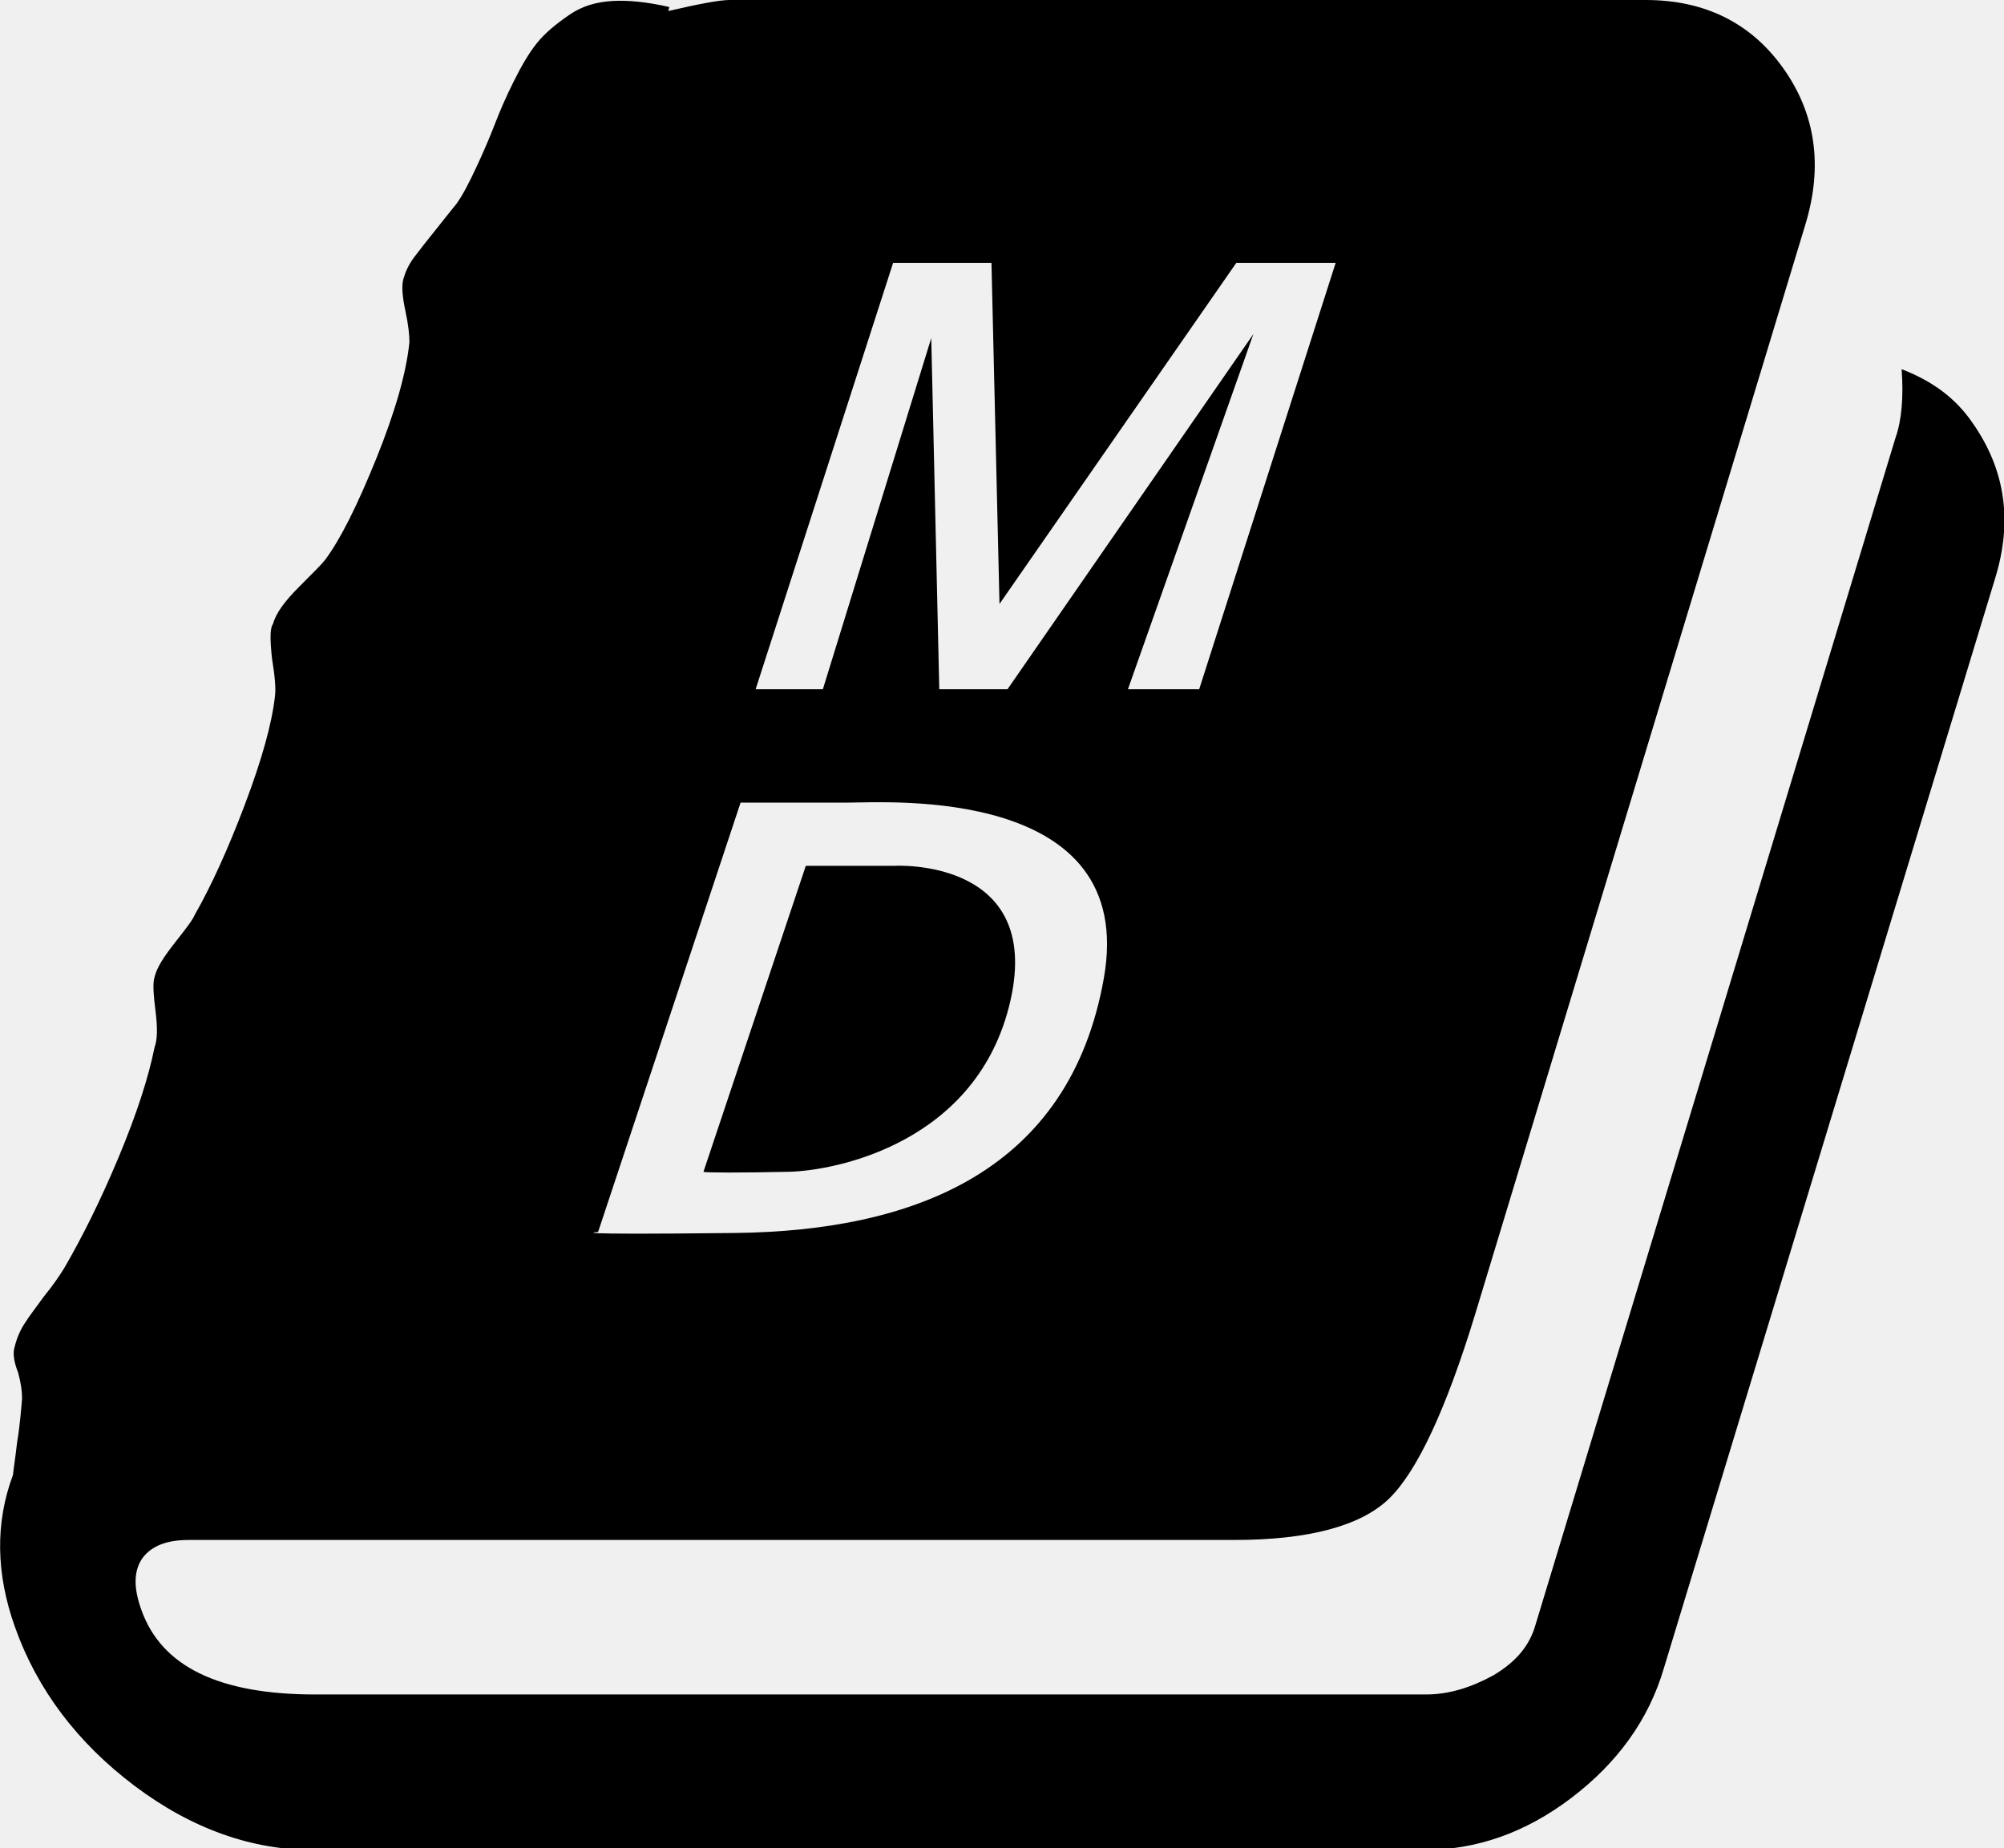
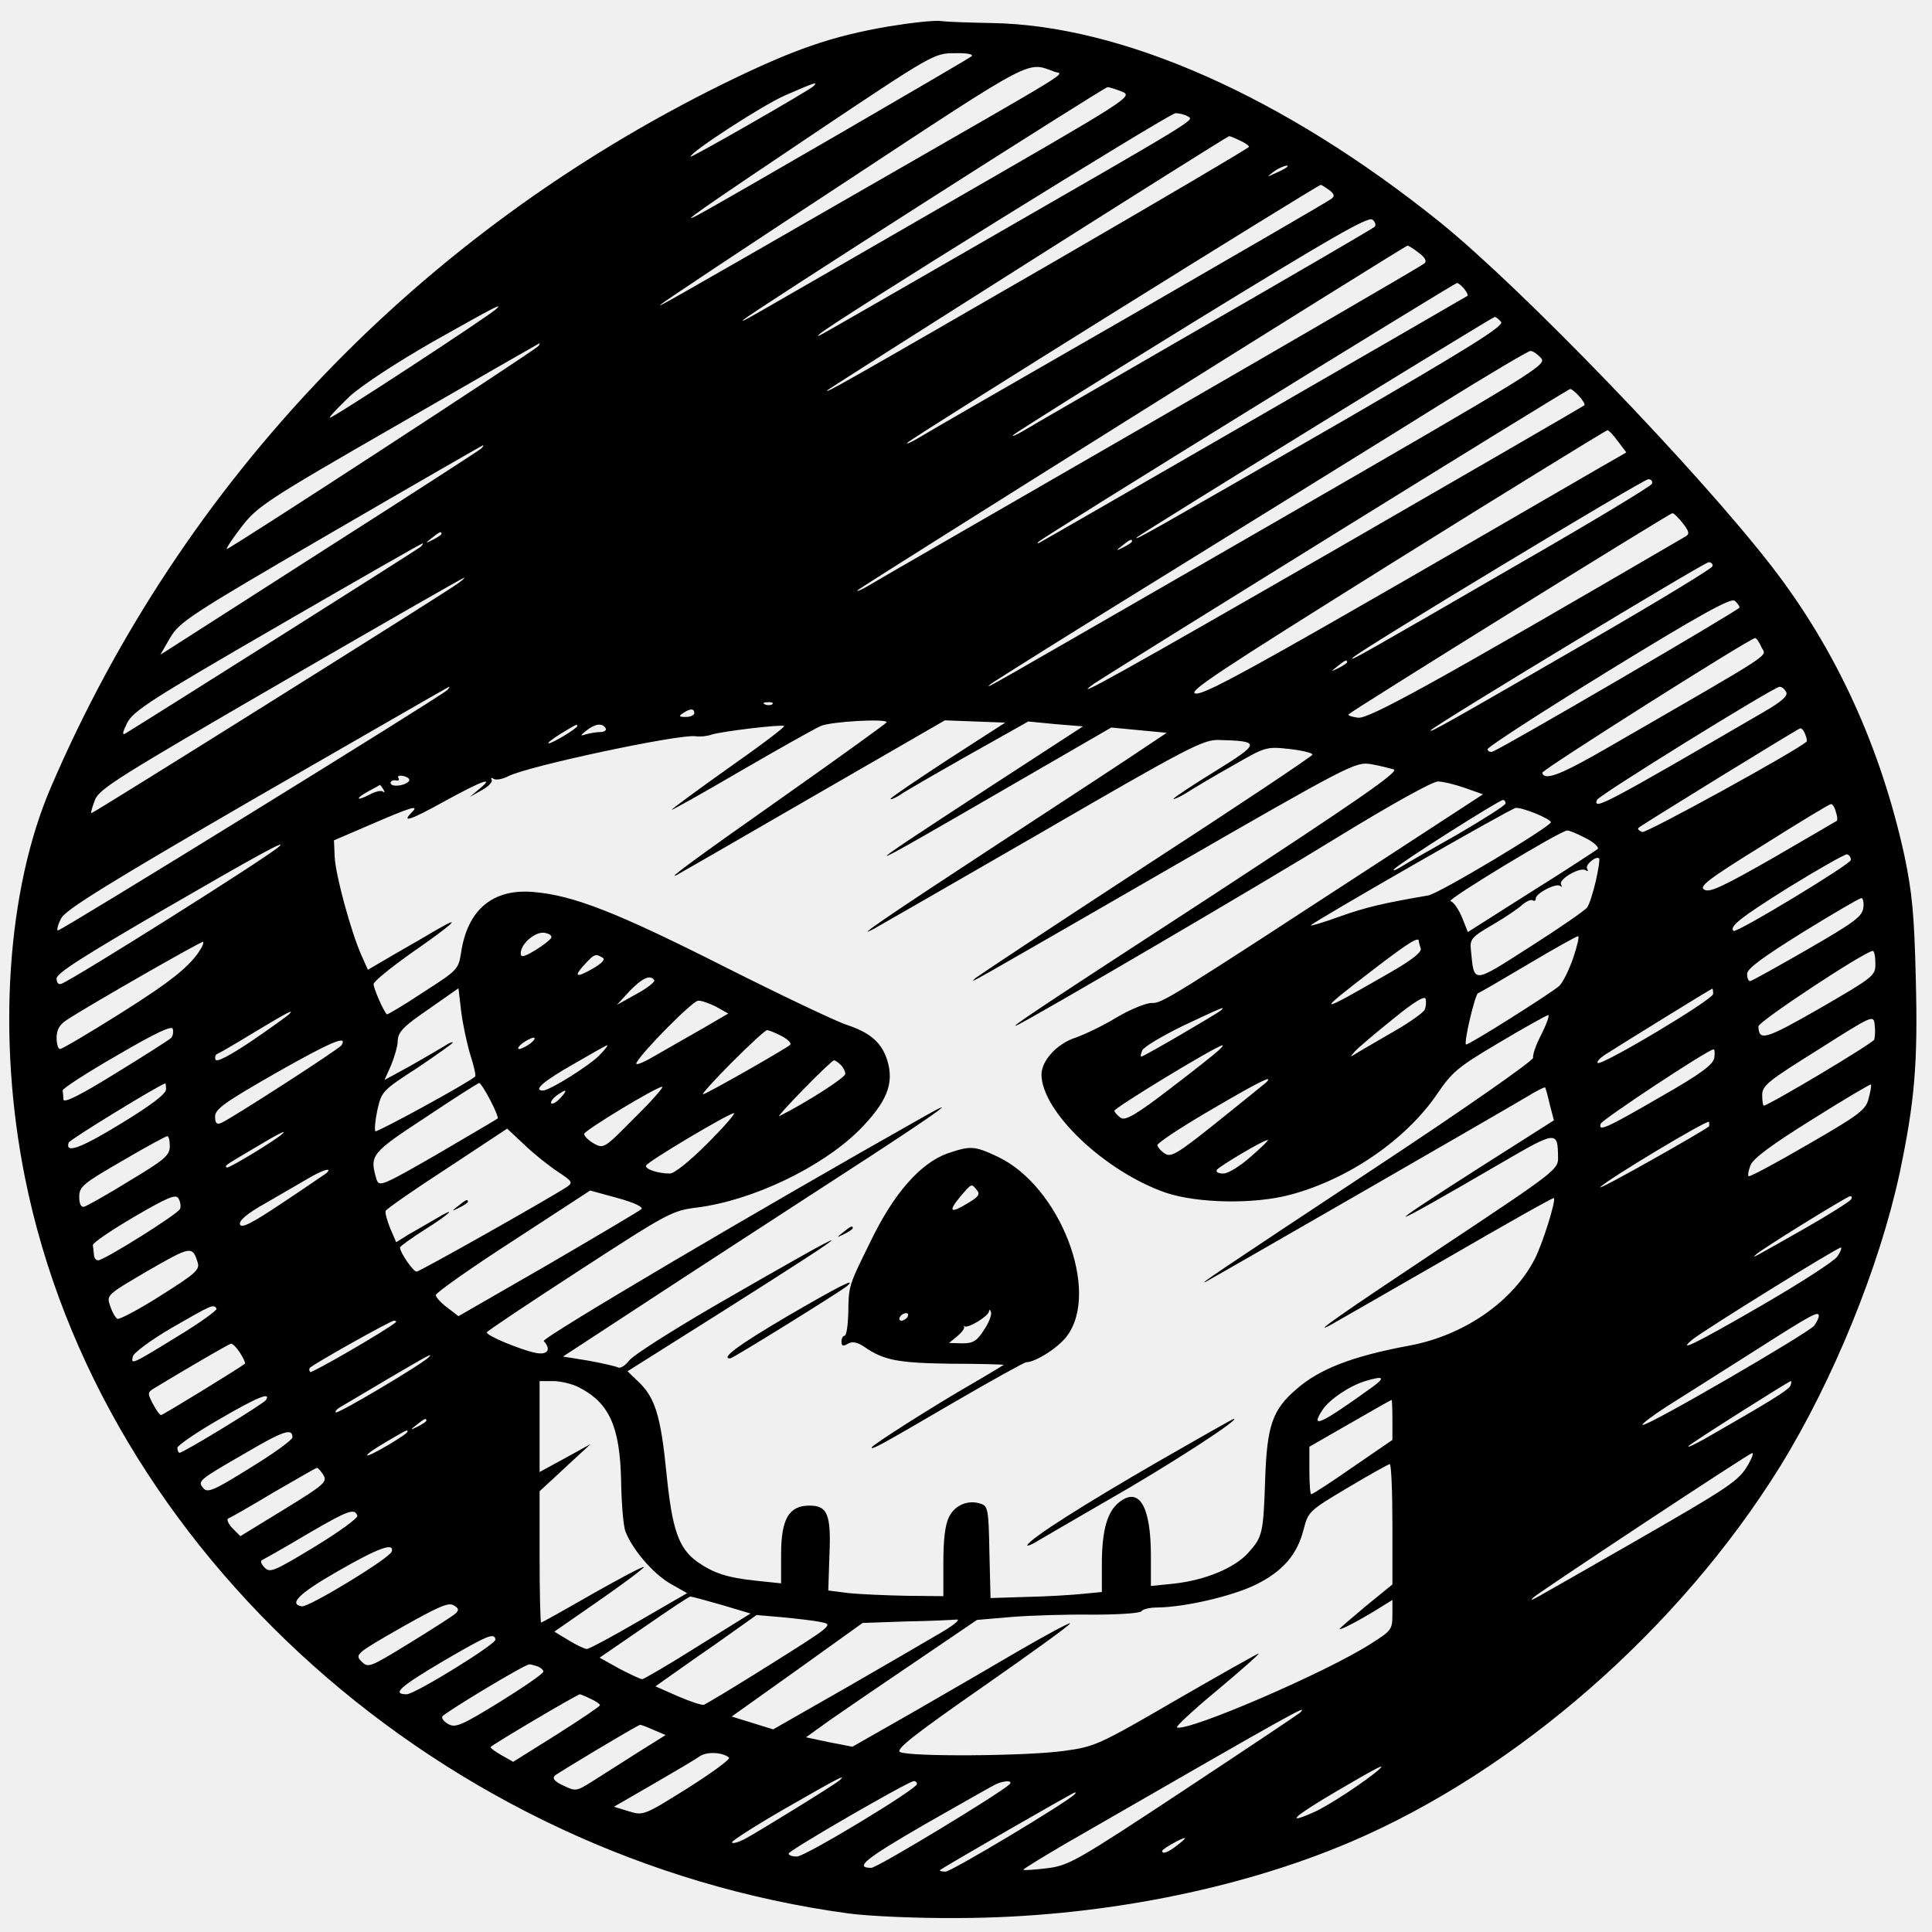
- <svg xmlns="http://www.w3.org/2000/svg" viewBox="0 0 199.7 184.2">
-   <style>
-     @media (prefers-color-scheme: dark) {
-       svg { fill: white; }
-     }
-   </style>
-   <path d="M189.5,36.8c0.2,2.8,0,5.1-0.6,6.8L153,162c-0.6,2.1-2,3.7-4.2,5c-2.2,1.2-4.4,1.9-6.7,1.9H31.4c-9.6,0-15.3-2.8-17.3-8.4   c-0.8-2.2-0.8-3.9,0.1-5.2c0.9-1.2,2.4-1.8,4.6-1.8H123c7.4,0,12.6-1.4,15.4-4.1s5.7-8.9,8.6-18.4l32.9-108.6   c1.8-5.9,1-11.1-2.2-15.6S169.9,0,164,0H72.7c-1,0-3.1,0.4-6.1,1.1l0.1-0.4C64.5,0.2,62.6,0,61,0.1s-3,0.5-4.3,1.4   c-1.3,0.9-2.4,1.8-3.2,2.8S52,6.5,51.2,8.1c-0.8,1.6-1.4,3-1.9,4.3s-1.1,2.7-1.8,4.2c-0.7,1.5-1.3,2.7-2,3.7c-0.5,0.6-1.2,1.5-2,2.5   s-1.6,2-2.2,2.8s-0.9,1.5-1.1,2.2c-0.2,0.7-0.1,1.8,0.2,3.2c0.3,1.4,0.4,2.4,0.4,3.1c-0.3,3-1.4,6.9-3.3,11.6   c-1.9,4.7-3.6,8.1-5.1,10.1c-0.3,0.4-1.2,1.3-2.6,2.7c-1.4,1.4-2.3,2.6-2.6,3.7c-0.3,0.4-0.3,1.5-0.1,3.4c0.3,1.8,0.4,3.1,0.3,3.8   c-0.3,2.7-1.3,6.3-3,10.8c-1.7,4.5-3.4,8.2-5,11c-0.2,0.5-0.9,1.4-2,2.8c-1.1,1.4-1.8,2.5-2,3.4c-0.2,0.6-0.1,1.8,0.1,3.4   c0.2,1.6,0.2,2.8-0.1,3.6c-0.6,3-1.8,6.7-3.6,11c-1.8,4.3-3.6,7.9-5.4,11c-0.5,0.8-1.1,1.7-2,2.8c-0.8,1.1-1.5,2-2,2.8   s-0.8,1.6-1,2.5c-0.1,0.5,0,1.3,0.4,2.3c0.3,1.1,0.4,1.9,0.4,2.6c-0.1,1.1-0.2,2.6-0.5,4.4c-0.2,1.8-0.4,2.9-0.4,3.2   c-1.8,4.8-1.7,9.9,0.2,15.2c2.2,6.2,6.2,11.5,11.9,15.8c5.7,4.3,11.7,6.4,17.8,6.4h110.7c5.2,0,10.1-1.7,14.7-5.2s7.7-7.8,9.2-12.9   l33-108.6c1.8-5.8,1-10.9-2.2-15.5C194.9,39.7,192.6,38,189.5,36.8z M59.6,122.8L73.8,80c0,0,7,0,10.8,0s28.8-1.7,25.4,17.5   c-3.4,19.2-18.8,25.2-36.8,25.4S59.6,122.8,59.6,122.8z M78.6,116.8c4.7-0.1,18.9-2.9,22.1-17.1S89.2,86.3,89.2,86.3l-8.9,0   l-10.2,30.5C70.2,116.9,74,116.9,78.6,116.8z M75.3,68.7L89,26.2h9.8l0.8,34l23.6-34h9.9l-13.6,42.5h-7.1l12.5-35.4l-24.5,35.4h-6.8   l-0.8-35L82,68.7H75.3z" />
+ <svg xmlns="http://www.w3.org/2000/svg" version="1.0" width="512pt" height="512pt" viewBox="0 0 512 512" preserveAspectRatio="xMidYMid meet">
+   <g transform="translate(0,512) scale(0.1,-0.1)" fill="#000000" stroke="none">
+     <path d="M2355 5050 c-151 -26 -250 -60 -434 -150 -810 -398 -1437 -1053 -1786 -1866 -117 -272 -143 -664 -69 -1034 199 -993 1109 -1806 2184 -1951 52 -7 183 -13 290 -12 365 1 740 74 1040 202 440 188 870 564 1137 994 141 228 264 531 317 777 40 190 49 291 43 518 -4 171 -10 228 -30 324 -63 288 -181 546 -351 766 -198 256 -665 740 -881 914 -413 332 -842 522 -1189 527 -56 1 -114 3 -131 5 -16 3 -79 -4 -140 -14z m220 -79 c-9 -8 -674 -394 -728 -422 -50 -26 9 15 310 217 315 211 319 213 373 213 33 1 50 -3 45 -8z m219 -41 c25 -9 75 22 -494 -305 -553 -318 -557 -320 -549 -312 3 4 221 149 485 322 510 336 485 322 558 295z m-639 -39 c-13 -12 -325 -191 -325 -186 0 12 189 135 250 162 80 35 90 38 75 24z m819 -14 c29 -13 20 -18 -480 -306 -560 -323 -531 -307 -523 -298 12 14 955 616 964 616 6 0 23 -6 39 -12z m175 -66 c15 -10 31 -1 -569 -346 -445 -256 -417 -241 -409 -231 21 23 928 586 944 586 11 0 26 -4 34 -9z m136 -63 c14 -6 25 -14 25 -17 0 -3 -226 -136 -502 -296 -573 -331 -626 -361 -615 -349 6 6 1055 671 1064 673 1 1 14 -4 28 -11z m124 -72 c-2 -2 -15 -9 -29 -15 -24 -11 -24 -11 -6 3 16 13 49 24 35 12z m114 -60 c13 -10 15 -16 5 -23 -7 -6 -249 -146 -538 -313 -289 -166 -541 -311 -560 -323 -19 -11 -30 -15 -25 -10 12 13 1087 683 1095 683 3 0 13 -7 23 -14z m120 -97 c-4 -4 -208 -123 -453 -264 -245 -142 -461 -266 -480 -278 -19 -11 -30 -15 -25 -10 6 6 219 140 474 297 368 226 467 283 478 274 8 -6 10 -15 6 -19z m117 -69 c16 -12 22 -22 15 -28 -5 -5 -332 -195 -725 -422 -393 -227 -731 -421 -750 -433 -19 -11 -31 -16 -27 -11 9 9 1449 912 1457 913 3 0 16 -8 30 -19z m120 -95 c7 -9 11 -17 9 -19 -4 -3 -1113 -643 -1134 -654 -5 -3 -7 -2 -3 2 9 11 1101 685 1109 686 4 0 12 -7 19 -15z m-2565 -54 c-23 -21 -437 -292 -441 -288 -2 2 22 27 53 57 35 31 125 90 223 146 162 91 184 103 165 85z m2663 -34 c9 -10 -80 -66 -420 -263 -507 -292 -556 -320 -545 -308 10 10 940 583 948 584 4 0 11 -6 17 -13z m-2551 -64 c-16 -16 -822 -541 -826 -538 -2 2 16 29 40 60 41 53 66 70 414 270 204 118 372 214 374 215 2 0 1 -3 -2 -7z m2657 -32 c16 -18 -11 -34 -716 -441 -802 -462 -757 -437 -743 -423 6 5 224 142 485 303 261 162 579 358 705 437 127 79 235 143 241 143 6 0 18 -8 28 -19z m101 -101 c10 -11 16 -22 14 -24 -2 -2 -292 -170 -644 -373 -584 -336 -727 -416 -656 -365 38 26 1255 781 1262 781 3 1 14 -8 24 -19z m103 -120 l22 -29 -68 -39 c-888 -515 -1045 -603 -1073 -600 -25 3 58 57 528 351 306 191 560 347 563 347 3 0 16 -13 28 -30z m-3013 -19 c-6 -5 -185 -121 -400 -258 -214 -137 -403 -258 -420 -269 l-30 -19 26 45 c25 42 50 59 425 277 220 128 401 232 404 233 2 0 0 -4 -5 -9z m3103 -93 c-2 -6 -159 -101 -349 -210 -418 -242 -457 -264 -444 -251 19 20 770 473 783 473 8 0 12 -5 10 -12z m82 -105 c16 -21 18 -28 8 -34 -665 -388 -841 -485 -869 -481 -16 2 -28 6 -25 9 9 10 851 533 858 533 4 0 16 -12 28 -27z m-3290 -28 c0 -2 -10 -9 -22 -15 -22 -11 -22 -10 -4 4 21 17 26 19 26 11z m1830 -20 c0 -2 -10 -9 -22 -15 -22 -11 -22 -10 -4 4 21 17 26 19 26 11z m-1885 -14 c-8 -7 -695 -441 -783 -495 -9 -5 -7 4 5 28 16 32 63 62 398 256 209 121 382 220 385 220 2 0 0 -4 -5 -9z m3423 -52 c-2 -6 -145 -93 -318 -193 -379 -219 -437 -252 -428 -241 15 16 723 444 736 445 8 0 12 -5 10 -11z m-3327 -47 c-55 -38 -966 -609 -969 -607 -2 1 3 18 10 36 12 29 67 63 493 310 264 153 482 278 485 278 3 0 -6 -8 -19 -17z m3399 -62 c0 -6 -630 -374 -655 -382 -5 -2 -12 1 -13 6 -2 5 142 98 319 207 244 150 326 195 336 187 7 -6 13 -14 13 -18z m58 -105 c12 -27 52 -1 -405 -265 -128 -74 -170 -90 -176 -68 -2 7 548 355 564 357 3 1 11 -10 17 -24z m-1098 -40 c0 -2 -10 -9 -22 -15 -22 -11 -22 -10 -4 4 21 17 26 19 26 11z m-2385 -74 c-22 -20 -1028 -641 -1032 -637 -3 2 1 17 9 32 10 22 123 92 518 321 278 160 507 292 510 293 2 0 0 -4 -5 -9z m3549 -6 c4 -10 -15 -26 -62 -53 -421 -245 -450 -260 -440 -232 4 12 468 299 484 300 7 0 14 -7 18 -15z m-2687 -31 c-3 -3 -12 -4 -19 -1 -8 3 -5 6 6 6 11 1 17 -2 13 -5z m-207 -24 c0 -5 -10 -10 -22 -10 -19 0 -20 2 -8 10 19 13 30 13 30 0z m510 -24 c0 -2 -123 -91 -272 -196 -243 -171 -316 -225 -283 -208 6 3 167 96 359 207 l350 202 80 -3 80 -3 -152 -98 c-84 -55 -152 -101 -152 -104 0 -3 10 1 23 9 12 9 94 56 182 106 l160 90 72 -7 73 -6 -260 -169 c-357 -233 -354 -233 55 4 l280 162 73 -7 74 -7 -54 -36 c-29 -20 -204 -135 -388 -255 -307 -201 -390 -258 -335 -229 11 6 211 121 445 256 391 227 429 246 470 245 112 -3 111 -8 -10 -83 -60 -37 -110 -70 -110 -73 0 -2 15 4 33 15 17 11 72 44 122 72 89 51 90 52 153 45 35 -4 62 -11 60 -15 -2 -5 -201 -138 -443 -295 -242 -158 -444 -292 -450 -297 -13 -14 -56 -38 508 287 489 282 499 286 540 280 23 -4 50 -11 61 -14 14 -6 -96 -82 -478 -332 -463 -301 -547 -357 -521 -346 38 17 655 378 851 499 142 87 252 148 265 147 13 0 45 -8 71 -17 l48 -17 -253 -165 c-583 -380 -597 -389 -625 -388 -15 0 -57 -17 -94 -39 -36 -22 -85 -45 -108 -53 -49 -16 -90 -61 -90 -98 1 -98 168 -257 330 -313 84 -28 234 -31 330 -5 154 41 306 146 388 266 40 59 55 72 165 137 67 40 125 72 130 73 4 0 -4 -23 -18 -51 -15 -28 -24 -56 -22 -62 2 -7 -184 -137 -419 -292 -434 -287 -466 -309 -449 -302 11 5 775 445 849 489 26 16 49 28 51 26 1 -2 7 -22 12 -45 l11 -42 -192 -122 c-282 -180 -269 -178 49 7 151 88 153 88 154 17 1 -32 -7 -38 -302 -234 -281 -187 -352 -237 -302 -211 11 6 148 85 305 175 157 91 286 164 288 162 6 -6 -29 -118 -50 -160 -58 -114 -188 -204 -333 -231 -151 -28 -239 -62 -300 -116 -63 -54 -77 -97 -82 -233 -5 -150 -7 -157 -44 -199 -36 -41 -115 -74 -200 -83 l-59 -6 0 80 c0 131 -31 184 -84 142 -32 -25 -46 -75 -46 -166 l0 -72 -52 -5 c-29 -3 -96 -7 -148 -8 l-95 -3 -3 122 c-2 113 -4 122 -23 128 -33 11 -68 -3 -84 -35 -10 -20 -15 -58 -15 -120 l0 -90 -97 1 c-54 1 -123 4 -153 7 l-55 7 3 91 c5 111 -5 134 -53 134 -54 0 -75 -35 -75 -129 l0 -77 -67 7 c-76 8 -112 20 -155 50 -50 36 -67 86 -82 237 -15 150 -30 199 -75 241 l-28 27 257 162 c382 242 379 245 -15 18 -121 -70 -228 -138 -238 -152 -10 -13 -23 -21 -29 -18 -5 3 -40 11 -78 18 l-68 11 321 210 c177 115 401 261 497 323 182 119 231 155 144 106 -447 -252 -1021 -591 -1013 -598 21 -23 10 -38 -23 -31 -41 9 -128 45 -128 54 0 3 111 77 245 164 237 154 247 159 313 167 147 19 329 106 429 205 72 73 93 122 75 183 -15 49 -45 75 -108 96 -28 9 -175 79 -326 155 -283 143 -398 188 -503 197 -109 10 -176 -47 -193 -160 -7 -45 -9 -47 -101 -106 -51 -34 -95 -60 -96 -58 -10 11 -35 69 -35 80 0 7 46 44 101 83 108 75 139 103 68 62 -24 -14 -75 -44 -114 -66 l-70 -41 -17 38 c-27 60 -69 213 -71 261 l-2 44 100 43 c104 45 127 52 107 32 -30 -30 -5 -22 85 28 102 56 136 68 93 33 l-25 -21 32 18 c18 10 29 22 26 27 -3 6 -1 7 5 3 6 -4 24 -1 39 7 53 27 448 111 495 106 13 -2 32 0 43 4 28 9 188 28 193 23 2 -3 -64 -53 -147 -111 -83 -59 -151 -109 -151 -111 0 -2 82 44 183 103 100 58 196 112 212 119 27 12 175 20 175 10z m-820 -10 c0 -6 -66 -46 -76 -46 -5 0 9 11 31 25 43 26 45 27 45 21z m75 -6 c3 -5 -3 -10 -14 -10 -10 0 -28 -3 -38 -6 -16 -5 -16 -4 1 10 23 18 42 21 51 6z m3179 -16 c4 -9 5 -18 4 -19 -25 -24 -426 -244 -436 -240 -8 3 -13 8 -10 11 10 9 423 263 429 264 4 0 10 -7 13 -16z m-3701 -125 c-13 -13 -48 -15 -48 -4 0 5 6 8 14 7 7 -2 10 1 7 6 -4 6 3 8 15 5 11 -3 17 -9 12 -14z m-67 -21 c4 -7 4 -10 -1 -6 -4 4 -20 1 -36 -8 -37 -19 -38 -10 -1 10 15 8 28 15 29 16 1 0 5 -6 9 -12z m2974 -37 c0 -5 -57 -41 -127 -82 -71 -40 -139 -79 -153 -88 -14 -8 -20 -10 -15 -4 13 15 278 183 288 183 4 0 7 -4 7 -9z m875 -22 c4 -11 5 -22 3 -24 -1 -1 -77 -45 -168 -98 -133 -76 -169 -93 -183 -85 -16 8 8 27 155 118 95 60 176 109 180 109 4 1 10 -8 13 -20z m-795 -5 c22 -9 40 -19 40 -23 -1 -12 -296 -189 -325 -194 -122 -21 -164 -31 -235 -56 -44 -16 -78 -26 -76 -23 13 13 532 311 543 311 7 1 31 -6 53 -15z m132 -65 c22 -11 36 -24 32 -29 -5 -4 -84 -56 -177 -114 l-167 -106 -16 40 c-9 21 -22 40 -30 42 -12 3 288 185 309 187 4 1 26 -8 49 -20z m-3463 -23 c-35 -31 -542 -350 -576 -363 -8 -3 -13 2 -13 14 0 14 73 60 288 185 240 139 327 187 301 164z m4166 -35 c0 -11 -304 -195 -311 -188 -12 11 18 35 144 114 81 50 152 90 157 89 6 -2 10 -8 10 -15z m-676 -56 c-7 -30 -17 -62 -23 -70 -6 -8 -74 -55 -151 -104 -155 -99 -148 -99 -157 -8 -3 28 2 34 57 66 33 19 68 43 79 53 10 9 23 15 28 12 4 -3 8 -1 8 5 0 14 55 42 65 33 5 -4 5 -2 2 4 -8 13 49 47 65 38 6 -4 8 -3 4 4 -6 10 24 35 32 27 2 -2 -2 -29 -9 -60z m709 -71 c-3 -23 -25 -39 -148 -110 -80 -46 -148 -84 -152 -84 -5 0 -8 9 -8 19 0 14 41 44 147 110 81 50 151 91 156 91 4 0 7 -12 5 -26z m-3477 -79 c-2 -5 -21 -20 -42 -33 -32 -19 -39 -20 -39 -8 0 25 39 58 63 54 12 -2 20 -7 18 -13z m2708 -54 c-11 -32 -28 -66 -37 -74 -26 -22 -243 -159 -247 -155 -6 6 24 133 32 136 4 1 64 36 133 77 69 41 128 74 132 74 4 1 -2 -26 -13 -58z m-3636 26 c-27 -46 -78 -87 -213 -172 -83 -52 -155 -95 -161 -95 -5 0 -9 13 -9 30 0 21 8 35 27 47 54 36 358 210 361 207 2 -1 0 -9 -5 -17z m3227 19 c0 -2 2 -11 5 -19 4 -9 -20 -29 -77 -62 -203 -117 -207 -116 -44 9 89 68 116 85 116 72z m1210 -60 c0 -32 -4 -35 -147 -118 -145 -83 -162 -88 -163 -48 0 13 282 199 303 200 4 0 7 -15 7 -34z m-3373 16 c8 -5 -2 -15 -28 -30 -44 -25 -50 -20 -17 15 23 25 27 26 45 15z m137 -60 c2 -4 -19 -21 -47 -36 l-52 -29 34 37 c34 35 55 44 65 28z m-488 -196 c10 -31 16 -57 13 -59 -20 -18 -261 -149 -264 -145 -3 3 -1 28 5 56 11 49 13 52 106 112 52 35 94 65 94 67 0 3 -10 -1 -22 -9 -13 -8 -54 -32 -91 -53 l-68 -37 17 38 c9 22 18 51 18 66 1 23 15 38 81 83 l80 56 7 -60 c4 -33 15 -85 24 -115z m3294 160 c0 -15 -297 -192 -306 -183 -3 3 5 12 18 21 47 30 283 176 286 176 1 0 2 -6 2 -14z m-764 -41 c-2 -7 -38 -33 -78 -56 -40 -23 -84 -49 -98 -57 -24 -15 -24 -15 -9 2 9 10 54 48 100 85 56 46 85 63 87 54 2 -8 1 -20 -2 -28z m-1878 7 l32 -18 -72 -42 c-40 -23 -97 -55 -126 -72 -31 -18 -50 -25 -45 -16 17 31 149 164 163 164 8 1 30 -7 48 -16z m1337 -10 c-12 -10 -204 -122 -210 -122 -3 0 -2 7 2 16 3 9 52 38 107 65 106 50 116 54 101 41z m-2470 -11 c-6 -5 -50 -37 -100 -71 -57 -38 -91 -56 -94 -48 -2 6 0 14 5 15 5 2 50 28 99 58 90 54 107 63 90 46z m4202 -66 c-4 -10 -280 -175 -293 -175 -2 0 -4 13 -4 28 0 25 15 37 148 120 145 92 147 93 150 67 2 -15 1 -32 -1 -40z m-4514 4 c-5 -5 -71 -47 -146 -93 -92 -57 -137 -80 -139 -70 0 8 -1 18 -2 24 -1 5 64 47 144 93 106 62 146 80 148 70 2 -9 0 -19 -5 -24z m1619 5 c17 -9 26 -19 22 -23 -16 -13 -223 -131 -231 -131 -4 0 30 38 77 85 47 47 88 85 93 85 4 0 22 -7 39 -16z m-1167 -24 c-6 -10 -296 -197 -319 -206 -12 -5 -16 0 -16 17 0 20 26 38 162 116 143 81 191 102 173 73z m501 5 c-11 -8 -25 -15 -30 -15 -6 0 -2 7 8 15 11 8 25 15 30 15 6 0 2 -7 -8 -15z m183 -31 c-24 -26 -132 -94 -150 -94 -27 0 0 24 79 69 48 28 89 51 91 51 3 0 -6 -12 -20 -26z m1641 13 c-8 -8 -66 -54 -129 -102 -87 -67 -118 -85 -130 -78 -8 5 -16 14 -18 19 -2 7 271 173 287 174 2 0 -2 -6 -10 -13z m1313 -21 c-4 -18 -36 -42 -141 -102 -145 -84 -167 -94 -160 -72 4 11 283 196 299 197 3 1 4 -10 2 -23z m-2315 -18 c7 -7 12 -17 12 -24 0 -10 -105 -77 -175 -112 -5 -2 24 30 65 72 41 42 77 76 80 76 3 0 11 -5 18 -12z m1127 -47 c-6 -5 -64 -52 -130 -105 -105 -84 -122 -94 -138 -83 -10 6 -19 17 -20 22 0 6 62 47 139 92 128 75 173 98 149 74z m-2915 -18 c0 -12 -41 -43 -120 -91 -108 -66 -148 -80 -138 -50 3 8 233 149 256 157 1 1 2 -7 2 -16z m859 -28 c13 -25 22 -47 20 -49 -2 -2 -74 -44 -159 -94 -146 -84 -155 -88 -162 -68 -19 65 -16 69 130 165 75 50 139 91 142 91 3 0 16 -20 29 -45z m3653 4 c-7 -30 -24 -43 -161 -122 -84 -49 -155 -87 -157 -84 -3 2 0 16 5 29 7 18 57 55 163 121 84 53 154 94 156 93 2 -2 -1 -19 -6 -37z m-3270 -51 c-81 -82 -82 -83 -109 -68 -14 8 -25 20 -25 25 2 10 190 124 207 125 5 0 -27 -37 -73 -82z m-197 52 c-10 -11 -21 -17 -24 -14 -3 3 3 12 13 20 28 20 32 17 11 -6z m390 -120 c-48 -48 -88 -80 -100 -80 -32 0 -66 12 -63 21 3 10 218 138 233 139 5 0 -26 -36 -70 -80z m2654 45 c-15 -13 -298 -173 -288 -161 18 20 285 180 288 173 1 -4 1 -10 0 -12z m-3051 -120 c38 -25 41 -29 25 -40 -47 -31 -391 -225 -399 -225 -9 0 -44 51 -44 64 0 3 29 24 65 47 69 43 91 66 28 28 -21 -12 -53 -31 -71 -41 l-32 -20 -16 37 c-8 20 -14 41 -12 46 2 5 75 56 163 113 l159 105 46 -43 c25 -24 65 -56 88 -71z m-730 100 c-15 -15 -143 -93 -147 -89 -6 5 -7 4 74 52 65 39 86 49 73 37z m-298 -32 c0 -25 -13 -36 -108 -93 -58 -36 -112 -66 -119 -68 -8 -2 -13 7 -13 26 0 27 9 35 113 95 61 36 115 65 120 66 4 1 7 -11 7 -26z m2865 -28 c-28 -25 -60 -45 -73 -45 -13 0 -21 4 -17 10 6 9 125 80 135 79 3 0 -17 -20 -45 -44z m-2450 -44 c-6 -4 -58 -40 -117 -79 -79 -53 -108 -68 -112 -57 -3 10 17 28 67 56 40 23 90 52 112 65 40 24 68 32 50 15z m835 -95 c-5 -5 -117 -71 -247 -147 l-238 -137 -30 23 c-16 12 -30 27 -30 33 0 6 92 71 205 144 l204 133 73 -20 c44 -12 68 -24 63 -29z m-1223 0 c-5 -13 -201 -136 -217 -136 -6 0 -11 7 -11 15 -1 8 -2 20 -3 25 -1 6 48 39 109 75 91 53 111 61 118 49 5 -8 7 -21 4 -28z m4428 25 c-3 -5 -58 -40 -123 -77 -141 -80 -139 -79 -130 -70 10 12 242 155 251 156 5 0 6 -4 2 -9z m-4381 -167 c6 -19 -7 -30 -99 -88 -58 -37 -110 -64 -114 -61 -5 3 -14 18 -19 34 -10 29 -10 29 101 94 113 65 117 66 131 21z m4345 16 c-8 -12 -99 -71 -203 -131 -171 -99 -224 -125 -181 -89 29 24 390 248 394 244 2 -2 -2 -13 -10 -24z m-4295 -138 c2 -4 -43 -37 -101 -72 -125 -77 -126 -77 -121 -55 1 9 48 44 103 76 106 61 111 64 119 51z m4246 -20 c0 -5 -6 -16 -12 -25 -16 -20 -448 -271 -455 -263 -3 2 26 24 63 48 38 24 141 89 229 145 160 102 175 110 175 95z m-3771 -16 c-21 -19 -223 -136 -227 -132 -3 4 -3 8 -1 11 11 11 214 125 223 125 5 0 7 -2 5 -4z m-413 -81 c9 -14 15 -27 13 -29 -12 -10 -217 -136 -222 -136 -4 0 -13 13 -22 30 -14 27 -14 30 2 40 89 54 199 118 205 119 4 1 15 -10 24 -24z m500 -12 c-17 -18 -241 -151 -246 -146 -3 2 2 8 10 13 8 5 65 38 125 74 109 64 125 73 111 59z m2498 -81 c-135 -97 -163 -110 -129 -58 19 28 71 63 113 76 50 15 55 10 16 -18z m-2101 2 c81 -41 110 -103 113 -249 1 -60 6 -121 12 -135 20 -49 72 -109 117 -136 l46 -26 -128 -74 c-70 -41 -132 -74 -138 -74 -5 0 -27 10 -48 23 l-38 23 121 84 c66 46 118 85 116 87 -2 3 -63 -30 -136 -71 -73 -42 -134 -76 -136 -76 -2 0 -4 78 -4 174 l0 174 68 63 67 62 -67 -37 -68 -37 0 121 0 120 35 0 c20 0 50 -7 68 -16z m3212 4 c-5 -12 -58 -44 -229 -142 -28 -15 -46 -24 -41 -18 10 10 266 172 271 172 2 0 1 -6 -1 -12z m-4040 -38 c-6 -10 -219 -140 -229 -140 -3 0 -6 6 -6 13 0 6 49 40 108 74 101 59 141 76 127 53z m2985 -53 l0 -53 -105 -72 c-57 -40 -107 -72 -110 -72 -3 0 -5 28 -5 63 l0 63 108 62 c59 34 108 62 110 62 1 0 2 -24 2 -53z m-2560 -2 c0 -2 -10 -9 -22 -15 -22 -11 -22 -10 -4 4 21 17 26 19 26 11z m-355 -44 c0 -7 -50 -43 -112 -81 -96 -60 -113 -67 -124 -54 -16 19 -14 21 111 93 102 60 125 67 125 42z m305 15 c0 -7 -102 -67 -107 -63 -2 3 20 18 49 35 58 34 58 34 58 28z m3553 -87 c-25 -44 -48 -59 -318 -214 -278 -159 -262 -151 -252 -139 13 13 571 382 580 383 5 1 0 -13 -10 -30z m-943 -158 l0 -160 -70 -57 c-38 -32 -70 -59 -70 -61 0 -5 58 26 103 54 l37 23 0 -40 c0 -38 -3 -42 -57 -76 -118 -76 -483 -233 -514 -222 -4 2 43 46 106 98 62 52 112 96 111 98 -2 1 -99 -54 -217 -122 -208 -121 -218 -125 -299 -136 -98 -14 -411 -16 -435 -3 -12 7 39 47 220 173 129 90 233 165 231 168 -3 2 -62 -30 -133 -71 -70 -41 -199 -116 -286 -166 l-158 -90 -62 12 -61 13 64 46 c36 25 138 95 227 155 l162 110 93 8 c51 4 148 7 215 6 68 0 125 4 128 9 4 6 23 10 43 10 73 1 197 30 259 60 73 36 111 80 128 148 12 46 15 49 116 109 57 34 107 62 112 63 4 0 7 -72 7 -159z m-2833 130 c11 -18 2 -26 -104 -91 l-116 -71 -21 21 c-12 13 -16 24 -11 26 6 2 60 33 120 69 61 35 112 65 115 65 3 0 11 -9 17 -19z m90 -108 c2 -6 -49 -43 -113 -82 -109 -66 -119 -70 -133 -55 -9 9 -12 18 -6 20 6 3 60 33 120 69 108 63 125 69 132 48z m91 -95 c-6 -18 -220 -148 -238 -145 -36 6 -8 34 95 93 106 61 151 78 143 52z m874 -141 l77 -23 -140 -87 c-76 -48 -143 -87 -147 -87 -5 0 -32 13 -61 28 l-52 29 118 81 c65 45 120 82 123 81 3 0 40 -10 82 -22z m-705 -23 c-6 -6 -61 -41 -121 -78 -106 -65 -110 -67 -128 -49 -18 18 -15 21 104 89 99 56 126 68 140 60 14 -8 15 -13 5 -22z m970 -23 c32 -6 27 -10 -134 -111 -92 -58 -172 -106 -178 -108 -6 -1 -37 9 -69 23 l-59 26 24 17 c13 9 73 52 134 94 l110 78 70 -6 c39 -4 85 -9 102 -13z m323 -24 c-30 -18 -144 -84 -253 -147 l-198 -113 -55 17 -55 17 174 124 173 124 115 4 c63 1 123 4 134 5 11 1 -5 -13 -35 -31z m-1187 -22 c2 -12 -212 -144 -235 -145 -41 0 -18 20 95 87 120 70 137 77 140 58z m111 -71 c9 -3 16 -10 16 -14 0 -5 -52 -41 -115 -80 -99 -61 -117 -69 -135 -60 -12 6 -20 15 -18 21 3 8 216 137 230 138 3 1 13 -2 22 -5z m141 -86 c14 -6 25 -14 25 -17 0 -3 -52 -38 -115 -78 l-115 -72 -30 17 c-16 9 -30 19 -30 22 0 4 230 140 237 140 1 0 14 -5 28 -12z m1880 -37 c-6 -5 -145 -98 -310 -207 -283 -187 -303 -198 -360 -205 -33 -4 -61 -6 -63 -4 -2 1 50 33 115 71 613 353 643 370 618 345z m-1714 -45 l33 -14 -75 -47 c-41 -26 -94 -60 -118 -75 -43 -27 -45 -28 -78 -12 -22 10 -30 19 -23 26 7 7 214 131 226 135 1 1 17 -5 35 -13z m201 -74 c4 -4 -45 -40 -110 -81 -115 -72 -117 -73 -156 -61 l-39 12 104 60 c57 33 113 66 124 74 19 13 62 10 77 -4z m1723 -31 c-35 -31 -134 -96 -172 -113 -81 -36 -55 -12 59 55 111 65 131 75 113 58z m-1430 -29 c-15 -13 -215 -136 -252 -156 -18 -9 -33 -13 -33 -8 0 4 64 45 142 90 136 78 164 93 143 74z m205 -10 c0 -13 -296 -192 -318 -192 -12 0 -22 3 -22 8 0 8 318 192 332 192 4 0 8 -3 8 -8z m245 -1 c-27 -25 -350 -221 -366 -221 -46 0 -16 24 143 116 95 54 179 102 188 106 23 10 46 10 35 -1z m173 -26 c-23 -23 -327 -205 -342 -205 -11 0 -17 2 -15 4 6 6 353 206 358 206 2 0 2 -2 -1 -5z m272 -135 c-24 -19 -40 -25 -40 -15 0 5 51 34 60 34 3 0 -6 -8 -20 -19z" />
+     <path d="M2510 2063 c-71 -26 -141 -105 -202 -231 -60 -122 -59 -118 -60 -194 -1 -32 -5 -58 -10 -58 -4 0 -8 -7 -8 -15 0 -12 4 -14 17 -6 12 7 25 4 43 -8 52 -36 89 -43 230 -45 77 0 140 -2 140 -3 0 0 -37 -23 -82 -49 -101 -58 -268 -164 -268 -170 0 -7 25 7 222 122 98 57 183 104 188 104 24 0 87 40 108 70 88 119 -19 396 -183 474 -63 30 -73 30 -135 9z m79 -97 c9 -11 4 -18 -25 -35 -46 -28 -52 -22 -19 18 31 36 29 35 44 17z m19 -370 c-19 -30 -29 -36 -58 -36 l-35 1 22 18 c12 10 20 21 18 25 -3 3 -2 4 1 1 9 -6 64 27 65 40 0 5 3 5 5 -2 3 -6 -5 -28 -18 -47z m-203 34 c-3 -5 -11 -10 -16 -10 -6 0 -7 5 -4 10 3 6 11 10 16 10 6 0 7 -4 4 -10z" />
+     <path d="M2234 1854 c-18 -14 -18 -15 4 -4 12 6 22 13 22 15 0 8 -5 6 -26 -11z" />
+     <path d="M2085 1631 c-129 -76 -176 -111 -150 -111 7 0 292 177 310 192 28 25 -26 -3 -160 -81z" />
+     <path d="M3068 1246 c-199 -115 -334 -201 -345 -220 -4 -5 9 -1 28 11 19 11 99 58 179 104 167 95 359 220 340 219 -3 0 -94 -52 -202 -114z" />
+     <path d="M1214 1924 c-18 -14 -18 -15 4 -4 12 6 22 13 22 15 0 8 -5 6 -26 -11z" />
+   </g>
</svg>
